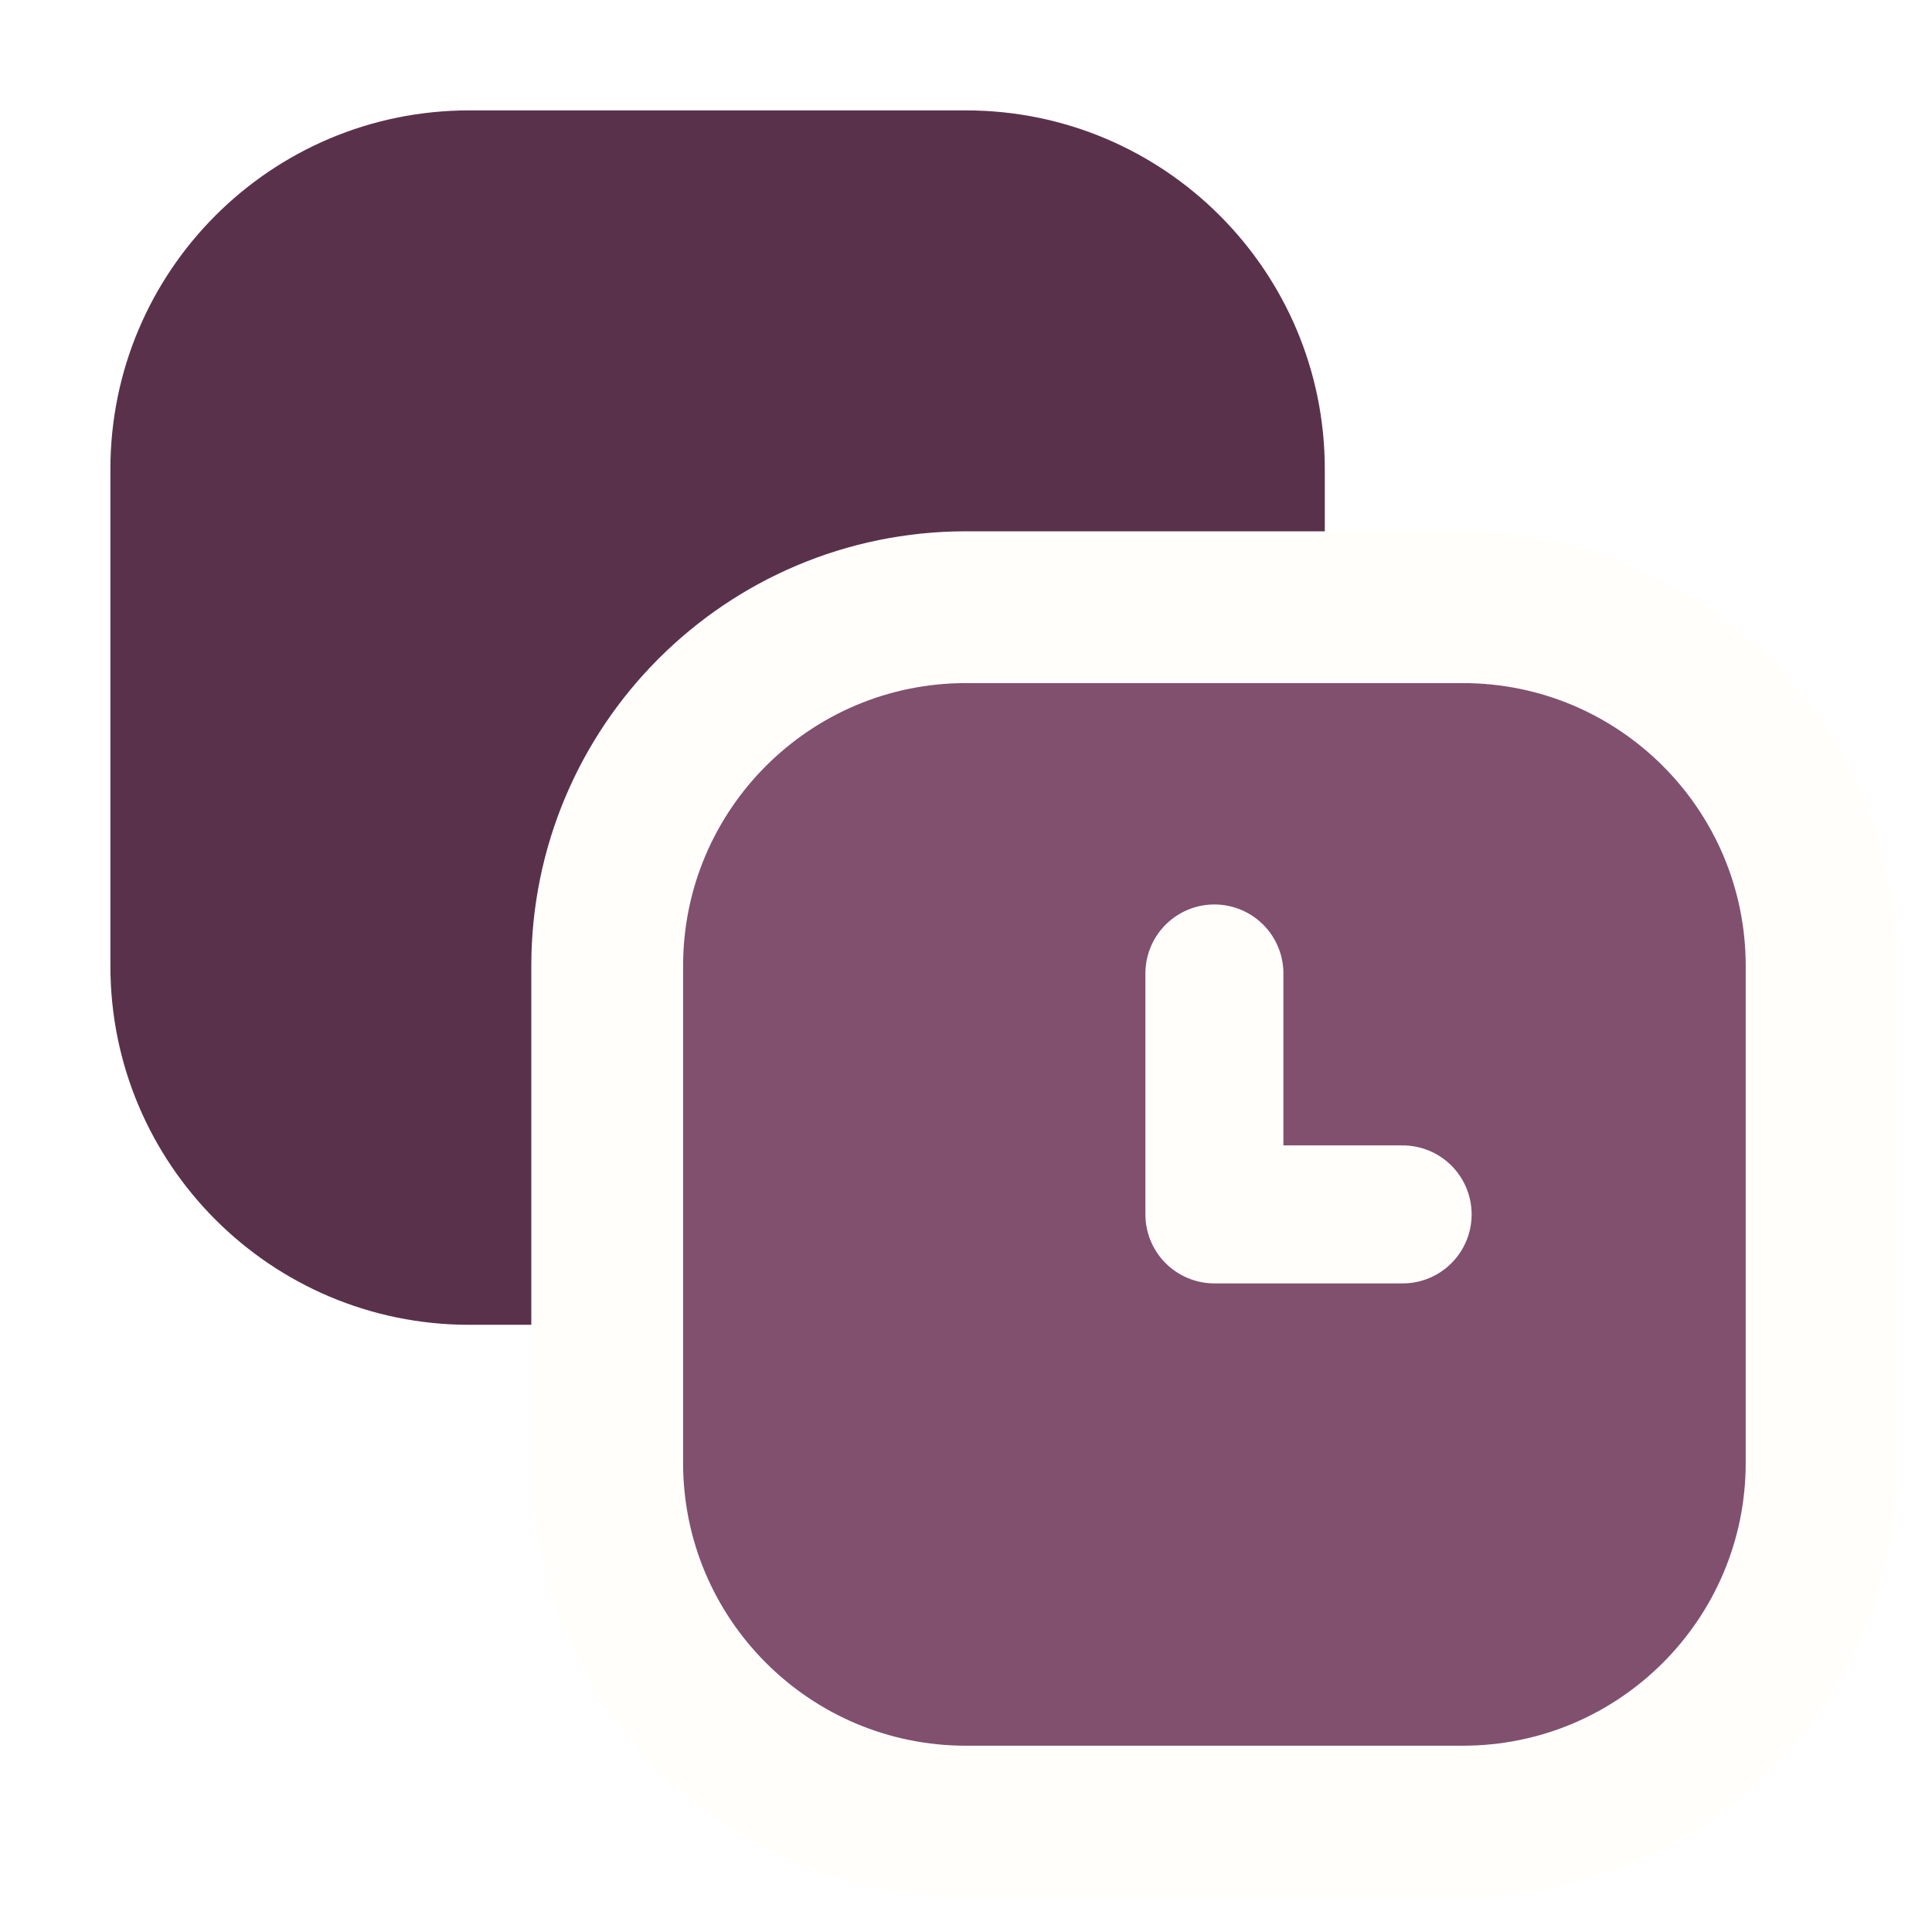
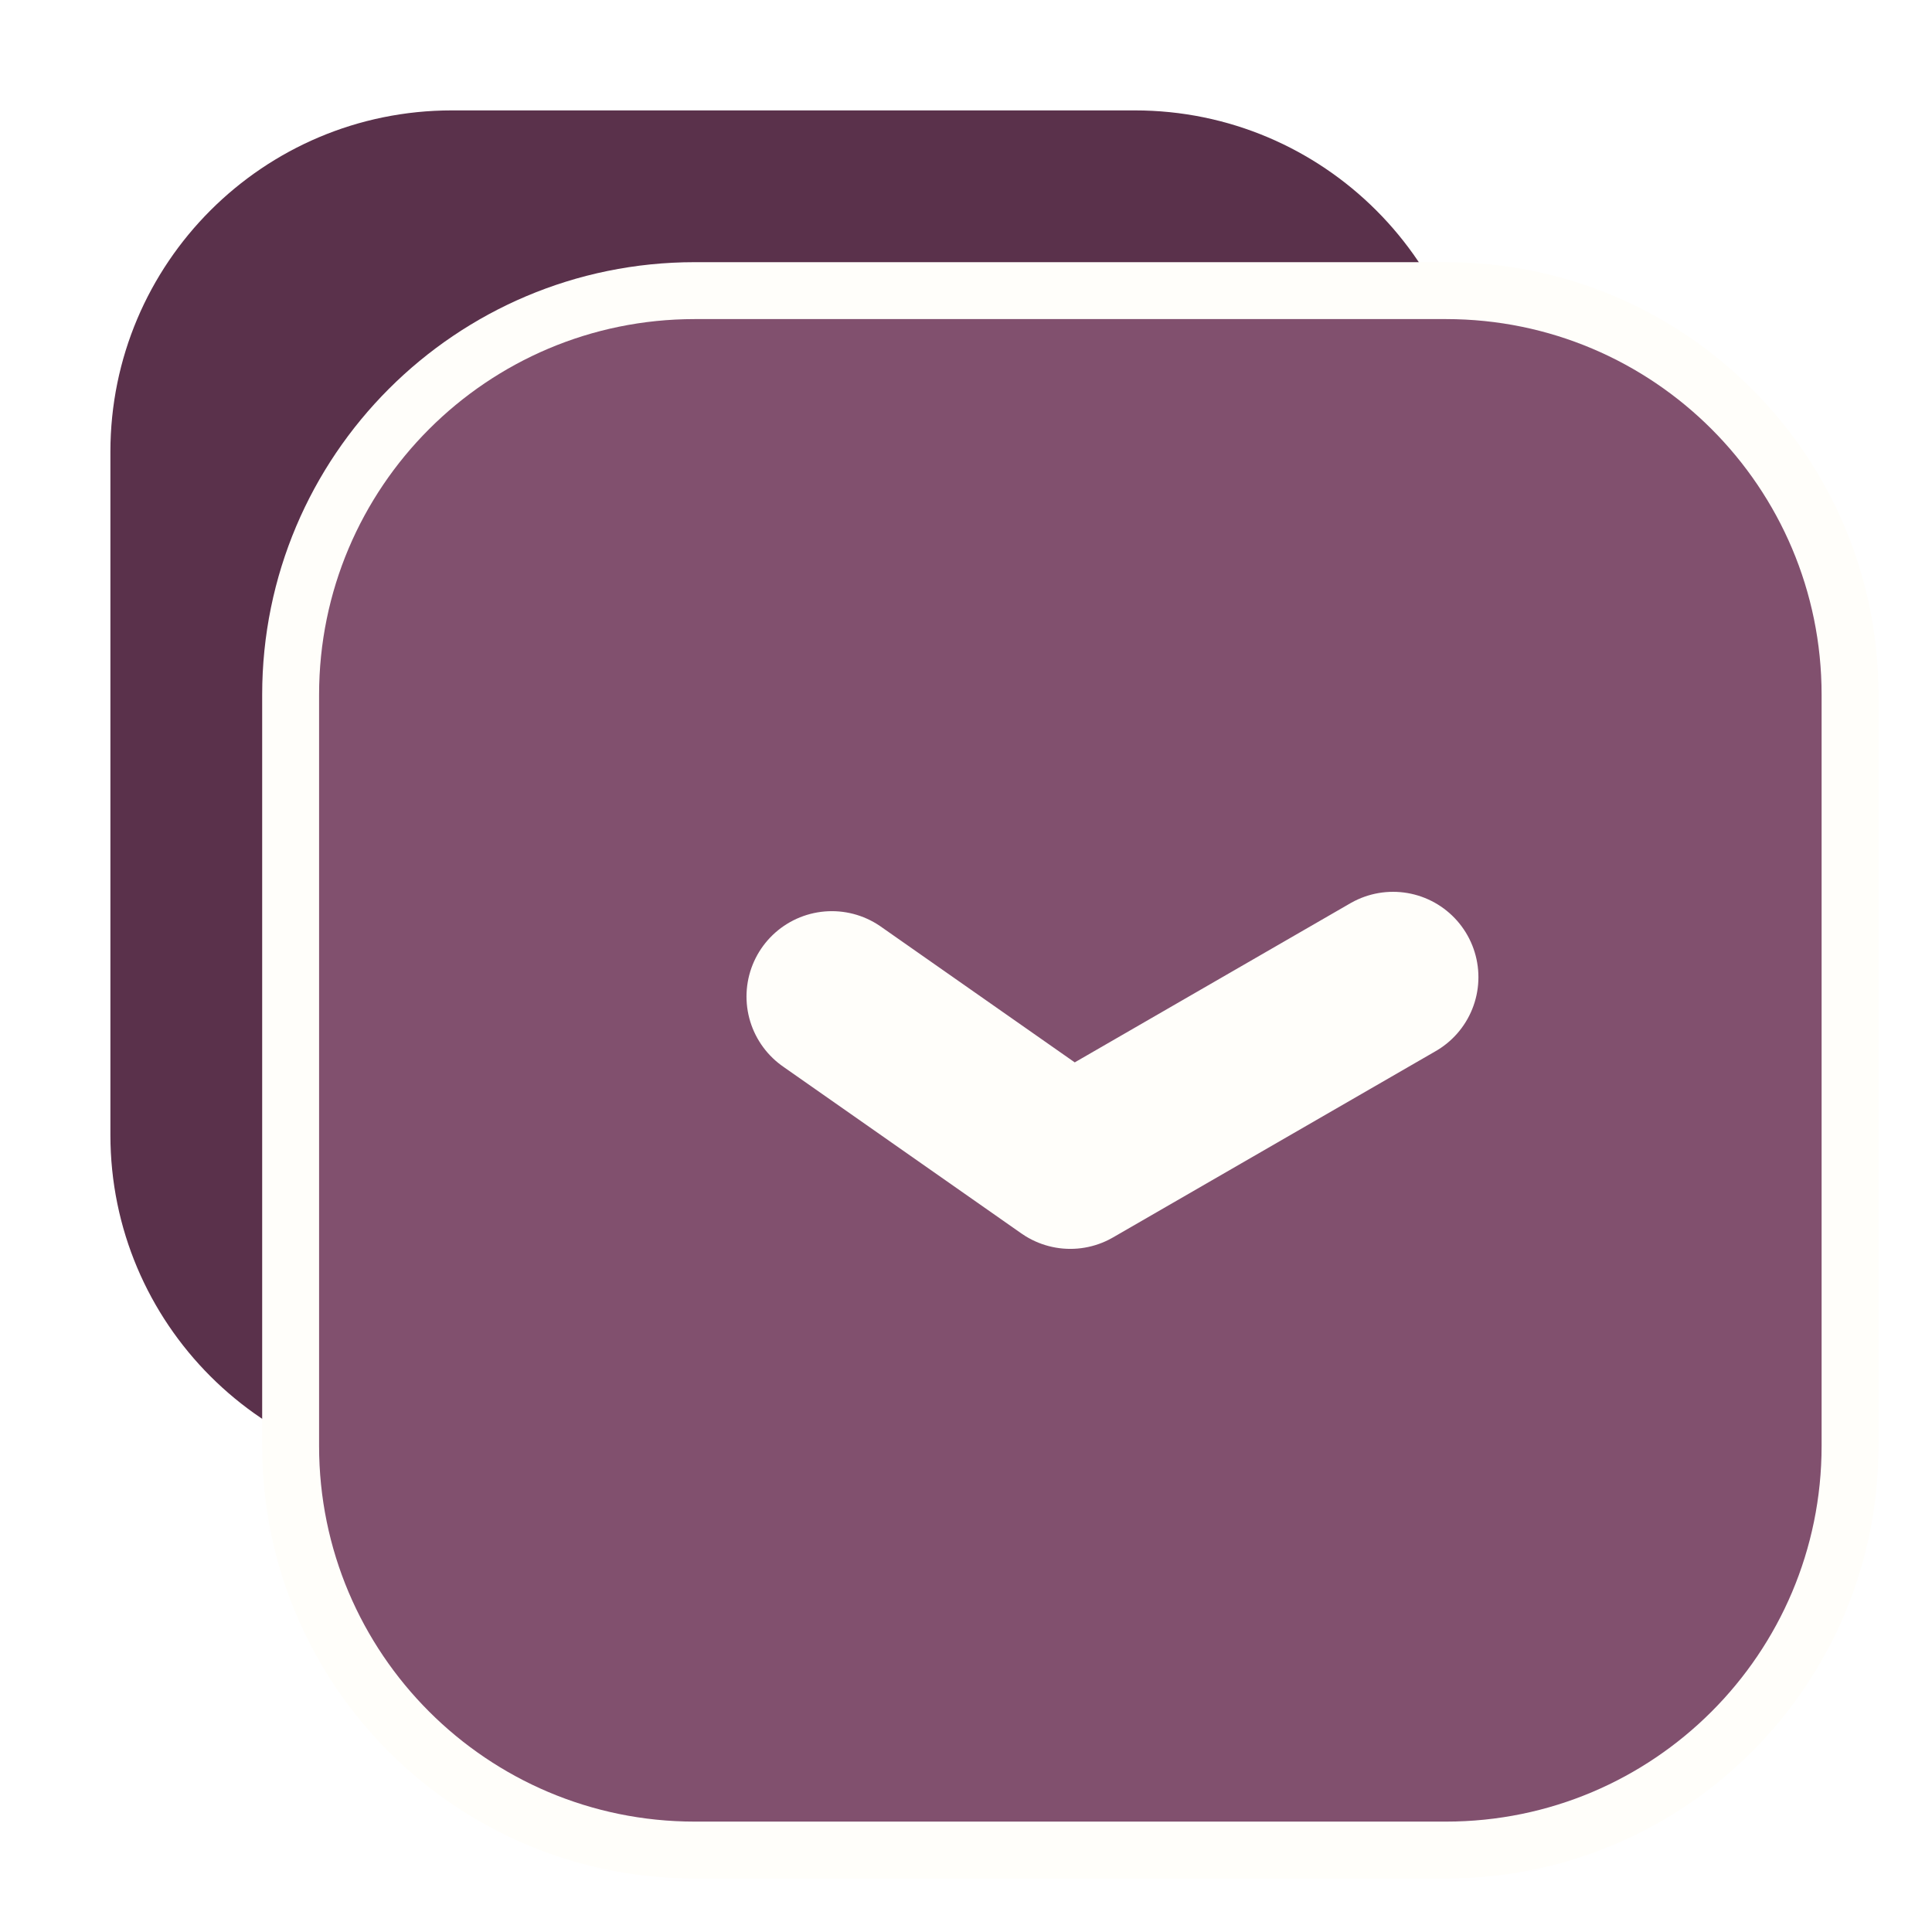
<svg xmlns="http://www.w3.org/2000/svg" width="32" height="32" viewBox="11 11 70 70" role="img" aria-label="Minutes">
  <style>.favicon-dark{display:none}@media(prefers-color-scheme:dark){.favicon-light{display:none}.favicon-dark{display:inline}}</style>
  <g class="favicon-light">
-     <rect x="15" y="15" width="44" height="44" rx="13" fill="#5a314b" />
-     <rect x="33" y="33" width="44" height="44" rx="13" fill="#81506e" stroke="#fffefa" stroke-width="5.5" />
+     <rect x="15" y="15" width="49.49" height="49.49" rx="12.373" fill="#5a314b" />
+     <rect x="22.561" y="22.561" width="54.439" height="54.439" rx="13.61" fill="#81506e" stroke="#fffefa" stroke-width="4.124" paint-order="stroke fill" />
    <g data-clock="hands" fill="none" stroke="#fffefa" stroke-linecap="round" stroke-linejoin="round">
-       <path data-clock-hands="true" d="M55 46.27V55H61.82" stroke-width="5" />
+       <path data-clock-hands="true" d="M61.473 46.405L49.78 53.156L41.14 47.106" stroke-width="6.186" />
    </g>
  </g>
  <g class="favicon-dark">
-     <rect x="15" y="15" width="44" height="44" rx="13" fill="#cfa0be" />
-     <rect x="33" y="33" width="44" height="44" rx="13" fill="#ecc8df" stroke="#161615" stroke-width="5.5" />
+     <rect x="15" y="15" width="49.49" height="49.49" rx="12.373" fill="#cfa0be" />
+     <rect x="22.561" y="22.561" width="54.439" height="54.439" rx="13.61" fill="#ecc8df" stroke="#161615" stroke-width="4.124" paint-order="stroke fill" />
    <g data-clock="hands" fill="none" stroke="#161615" stroke-linecap="round" stroke-linejoin="round">
-       <path data-clock-hands="true" d="M55 46.27V55H61.82" stroke-width="5" />
+       <path data-clock-hands="true" d="M61.473 46.405L49.78 53.156L41.14 47.106" stroke-width="6.186" />
    </g>
  </g>
</svg>
